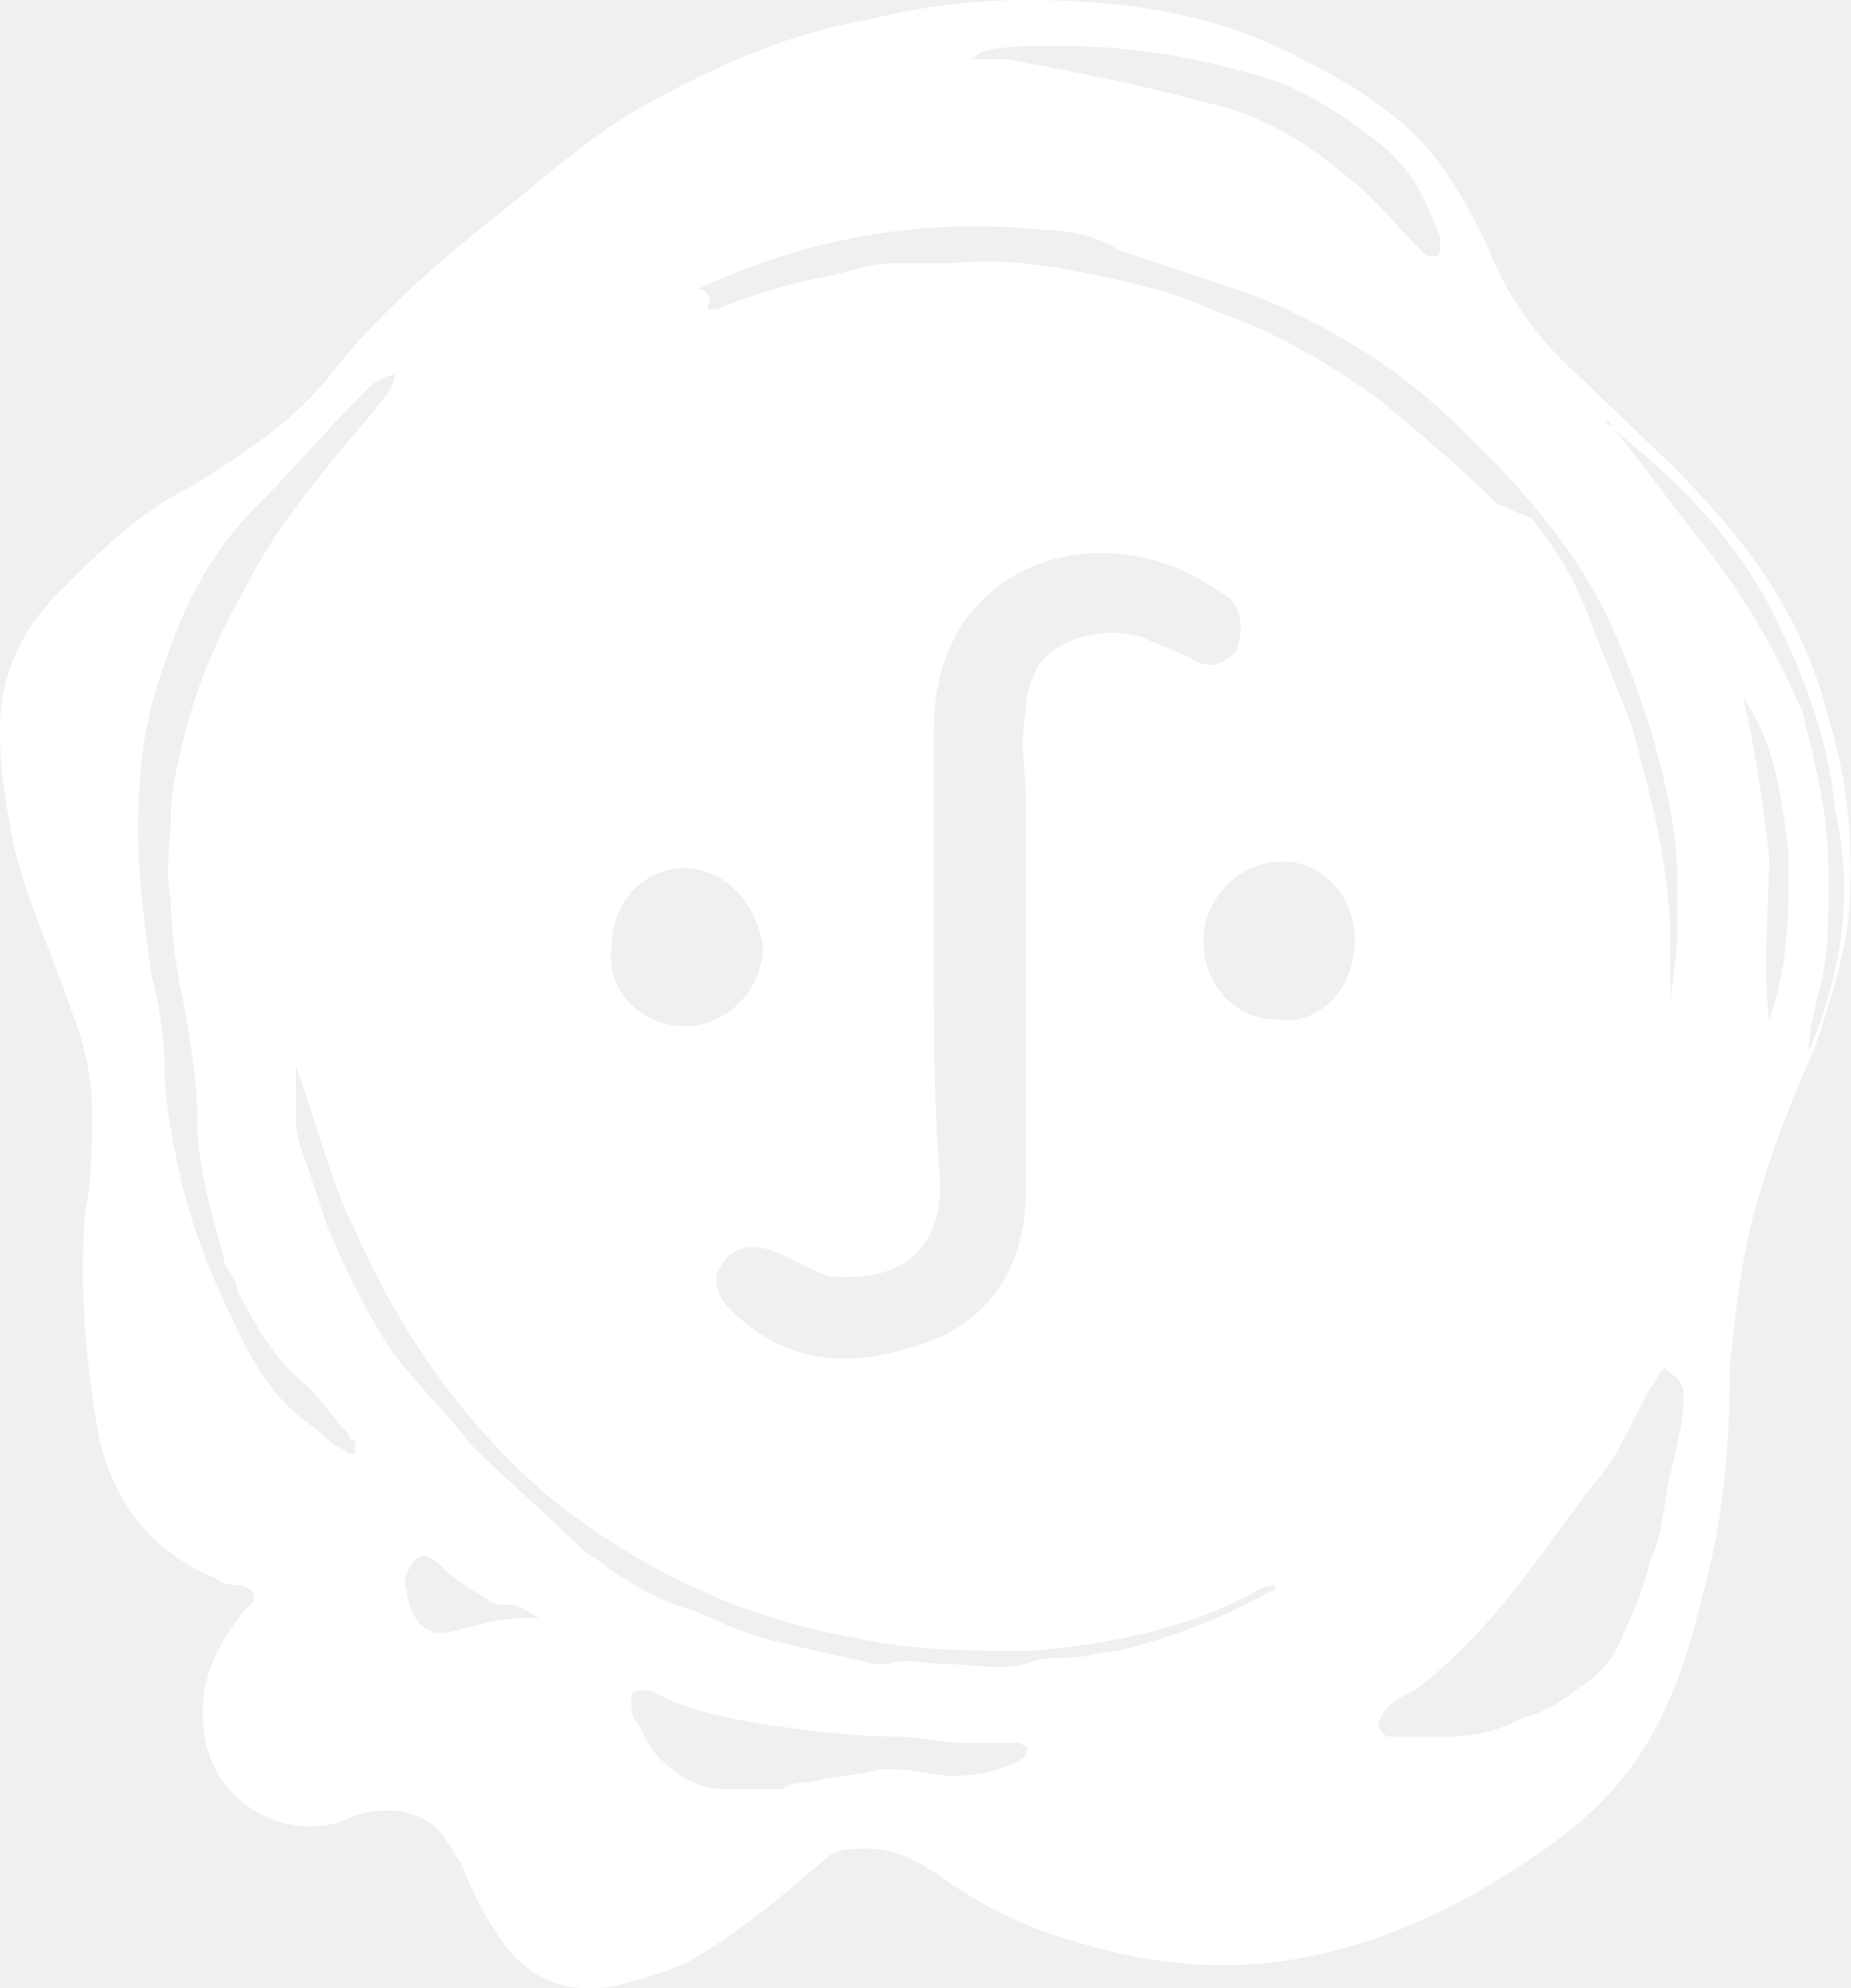
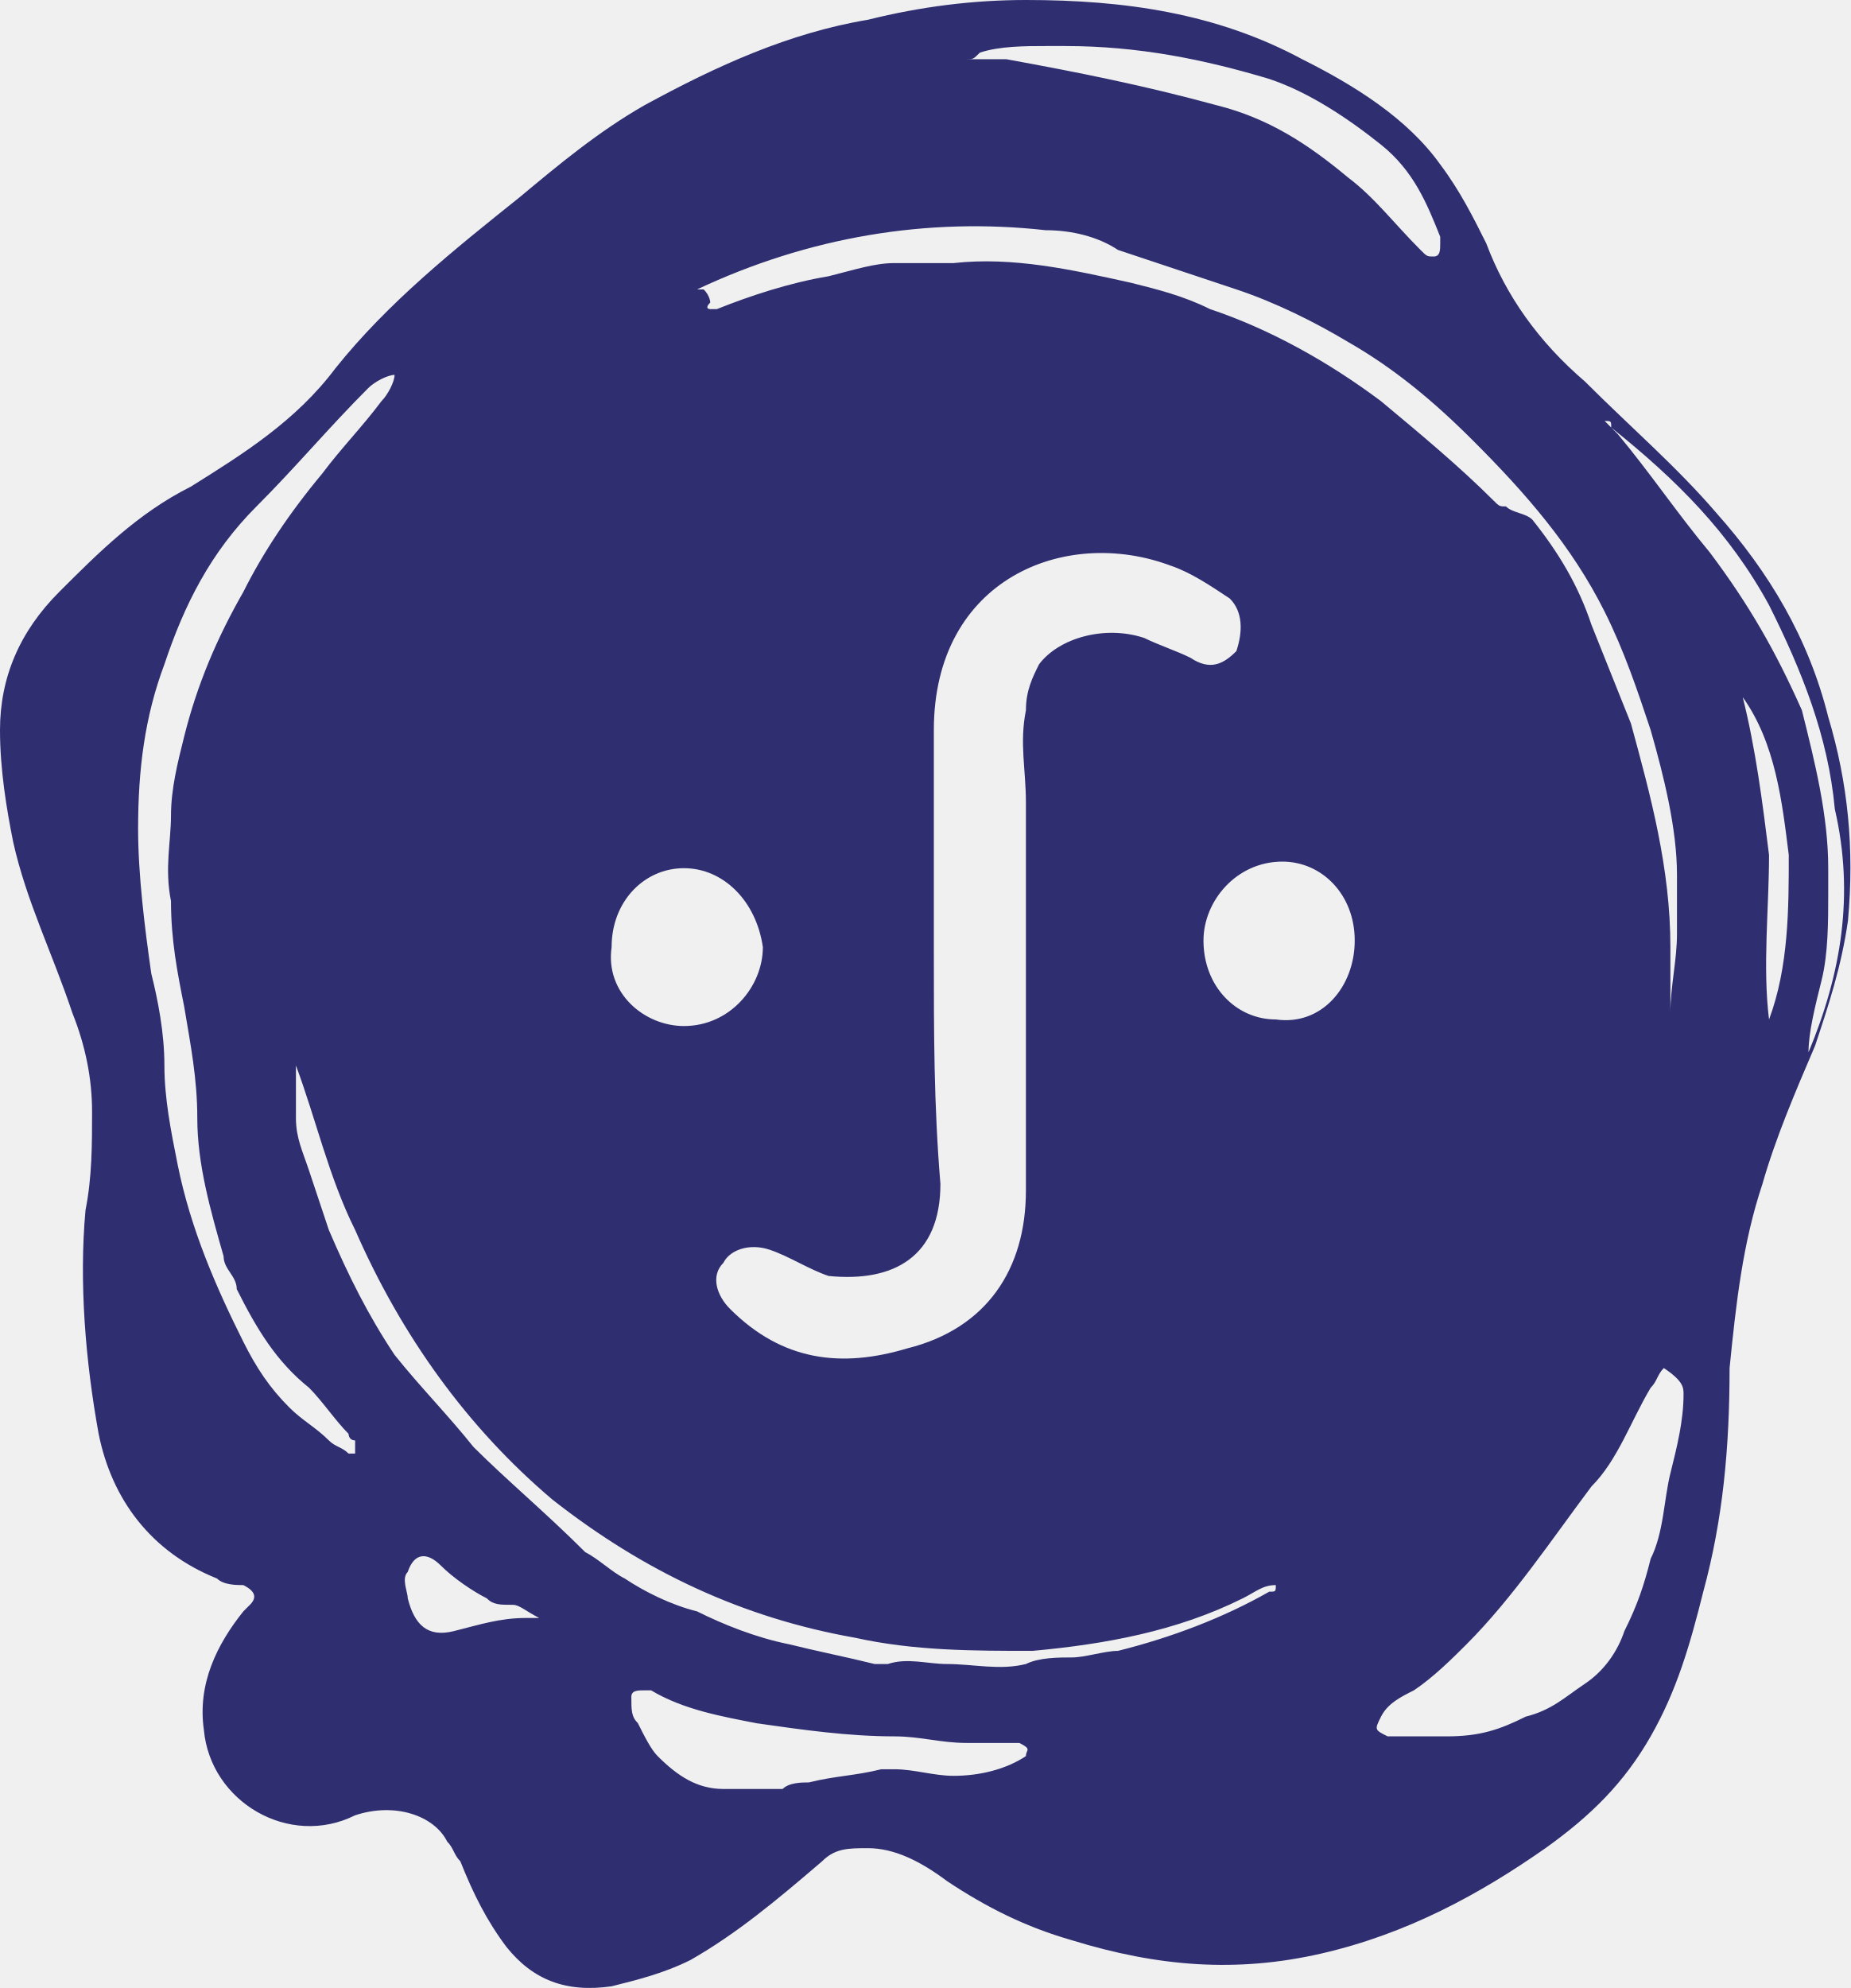
- <svg xmlns="http://www.w3.org/2000/svg" id="Layer_1" data-name="Layer 1" viewBox="0 0 256 274.99">
-   <path d="M252.93,99.17c-2.73-10.92-8.19-20.02-15.47-28.2-5.46-6.37-11.83-11.83-18.2-18.2-6.37-5.46-10.92-11.83-13.65-19.11-1.82-3.64-3.64-7.28-6.37-10.92-4.55-6.37-11.83-10.92-19.11-14.56C168.32,1.82,155.58,0,141.93,0c-7.28,0-14.56.91-21.84,2.73-10.92,1.82-20.93,6.37-30.93,11.83-6.37,3.64-11.83,8.19-17.29,12.74-9.1,7.28-18.2,14.56-25.47,23.66-5.46,7.28-12.74,11.83-20.02,16.38-7.28,3.64-12.74,9.1-18.2,14.56-5.46,5.46-8.19,11.83-8.19,19.11,0,5.46.91,10.92,1.82,15.47,1.82,8.19,5.46,15.47,8.19,23.66,1.82,4.55,2.73,9.1,2.73,13.65s0,9.1-.91,13.65c-.91,10.01,0,20.93,1.82,30.93,1.82,9.1,7.28,16.38,16.38,20.02.91.91,2.73.91,3.64.91,1.82.91,1.82,1.82.91,2.73l-.91.91c-3.64,4.55-6.37,10.01-5.46,16.38.91,10.01,11.83,16.38,20.93,11.83,5.46-1.82,10.92,0,12.74,3.64.91.91.91,1.82,1.82,2.73,1.82,4.55,3.64,8.19,6.37,11.83,3.64,4.55,8.19,6.37,14.56,5.46,3.64-.91,7.28-1.82,10.92-3.64,6.37-3.64,11.83-8.19,18.2-13.65,1.82-1.82,3.64-1.82,6.37-1.82,3.64,0,7.28,1.82,10.92,4.55,5.46,3.64,10.92,6.37,17.29,8.19,11.83,3.64,22.75,4.55,34.57,1.82,11.83-2.73,21.84-8.19,30.93-14.56,6.37-4.55,10.92-9.1,14.56-15.47,3.64-6.37,5.46-12.74,7.28-20.02,2.73-10.01,3.64-20.02,3.64-30.93.91-9.1,1.82-17.29,4.55-25.47,1.82-6.37,4.55-12.74,7.28-19.11,1.82-5.46,3.64-10.92,4.55-17.29.91-10.01,0-19.11-2.73-28.2ZM135.56,7.28c2.73-.91,6.37-.91,9.1-.91h2.73c10.01,0,19.11,1.82,28.2,4.55,5.46,1.82,10.92,5.46,15.47,9.1s6.37,8.19,8.19,12.74v.91c0,.91,0,1.82-.91,1.82s-.91,0-1.82-.91c-3.64-3.64-6.37-7.28-10.01-10.01-5.46-4.55-10.92-8.19-18.2-10.01-10.01-2.73-19.11-4.55-29.11-6.37h-5.46q.91,0,1.82-.91c-.91,0,0,0,0,0ZM94.62,120.1c5.46,0,10.01,4.55,10.92,10.92,0,5.46-4.55,10.92-10.92,10.92-5.46,0-10.92-4.55-10.01-10.92,0-6.37,4.55-10.92,10.01-10.92ZM129.19,131.92h0v-30.93c0-20.93,18.2-28.2,32.75-22.75,2.73.91,5.46,2.73,8.19,4.55,1.82,1.82,1.82,4.55.91,7.28-1.82,1.82-3.64,2.73-6.37.91-1.82-.91-4.55-1.82-6.37-2.73-5.46-1.82-11.83,0-14.56,3.64-.91,1.82-1.82,3.64-1.82,6.37-.91,4.55,0,8.19,0,12.74v53.68c0,10.92-5.46,19.11-16.38,21.84-9.1,2.73-17.29,1.82-24.57-5.46-1.82-1.82-2.73-4.55-.91-6.37.91-1.82,3.64-2.73,6.37-1.82,2.73.91,5.46,2.73,8.19,3.64,9.1.91,15.47-2.73,15.47-12.74-.91-10.92-.91-20.93-.91-31.84ZM49.13,201.07h-.91c-.91-.91-1.82-.91-2.73-1.82-1.82-1.82-3.64-2.73-5.46-4.55-2.73-2.73-4.55-5.46-6.37-9.1-3.64-7.28-7.28-15.47-9.1-24.57-.91-4.55-1.82-9.1-1.82-13.65s-.91-9.1-1.82-12.74c-.91-6.37-1.82-13.65-1.82-20.02,0-8.19.91-15.47,3.64-22.75,2.73-8.19,6.37-15.47,12.74-21.84,5.46-5.46,10.01-10.92,15.47-16.38.91-.91,2.73-1.82,3.64-1.82,0,.91-.91,2.73-1.82,3.64-2.73,3.64-5.46,6.37-8.19,10.01-4.55,5.46-8.19,10.92-10.92,16.38-3.64,6.37-6.37,12.74-8.19,20.02-.91,3.64-1.82,7.28-1.82,10.92s-.91,7.28,0,11.83c0,5.46.91,10.01,1.82,14.56.91,5.46,1.82,10.01,1.82,15.47,0,6.37,1.82,12.74,3.64,19.11,0,1.82,1.82,2.73,1.82,4.55,2.73,5.46,5.46,10.01,10.01,13.65,1.82,1.82,3.64,4.55,5.46,6.37,0,0,0,.91.91.91v1.82h0ZM72.79,223.82c-3.64,0-6.37.91-10.01,1.82s-5.46-.91-6.37-4.55c0-.91-.91-2.73,0-3.64.91-2.73,2.73-2.73,4.55-.91,1.82,1.82,4.55,3.64,6.37,4.55.91.91,1.82.91,3.64.91.91,0,1.82.91,3.64,1.82h-1.82ZM141.93,242.92c-2.73,1.82-6.37,2.73-10.01,2.73-2.73,0-5.46-.91-8.19-.91h-1.82c-3.64.91-6.37.91-10.01,1.82-.91,0-2.73,0-3.64.91h-8.19c-3.64,0-6.37-1.82-9.1-4.55-.91-.91-1.82-2.73-2.73-4.55-.91-.91-.91-1.82-.91-3.64,0-.91.91-.91,1.82-.91h.91c4.55,2.73,10.01,3.64,14.56,4.55,6.37.91,12.74,1.82,19.11,1.82,3.64,0,6.37.91,10.01.91h7.28c1.82.91.91.91.91,1.82ZM175.59,220.18c-6.37,3.64-13.65,6.37-20.93,8.19-1.82,0-4.55.91-6.37.91s-4.55,0-6.37.91c-3.64.91-7.28,0-10.92,0-2.73,0-5.46-.91-8.19,0h-1.82c-3.64-.91-8.19-1.82-11.83-2.73-4.55-.91-9.1-2.73-12.74-4.55-3.64-.91-7.28-2.73-10.01-4.55-1.82-.91-3.64-2.73-5.46-3.64-5.46-5.46-10.92-10.01-15.47-14.56-3.64-4.55-7.28-8.19-10.92-12.74-3.64-5.46-6.37-10.92-9.1-17.29-.91-2.73-1.82-5.46-2.73-8.19-.91-2.73-1.82-4.55-1.82-7.28v-7.28c2.73,7.28,4.55,15.47,8.19,22.75,6.37,14.56,15.47,27.29,27.29,37.3,12.74,10.01,26.38,16.38,41.85,19.11,8.19,1.82,16.38,1.82,24.57,1.82,10.01-.91,20.02-2.73,29.11-7.28,1.82-.91,2.73-1.82,4.55-1.82q0,.91-.91.91ZM176.5,141.02c-5.46,0-10.01-4.55-10.01-10.92,0-5.46,4.55-10.92,10.92-10.92,5.46,0,10.01,4.55,10.01,10.92s-4.55,11.83-10.92,10.92ZM232.91,192.88c0,3.64-.91,7.28-1.82,10.92-.91,3.64-.91,8.19-2.73,11.83-.91,3.64-1.82,6.37-3.64,10.01-.91,2.73-2.73,5.46-5.46,7.28-2.73,1.82-4.55,3.64-8.19,4.55-3.64,1.82-6.37,2.73-10.92,2.73h-8.19q-1.82-.91-.91-2.73c.91-1.82,2.73-2.73,4.55-3.64,2.73-1.82,5.46-4.55,7.28-6.37,6.37-6.37,11.83-14.56,17.29-21.84,3.64-3.64,5.46-9.1,8.19-13.65.91-.91.91-1.82,1.82-2.73,2.73,1.82,2.73,2.73,2.73,3.64ZM96.44,40.03c15.47-7.28,31.84-10.01,48.22-8.19,3.64,0,7.28.91,10.01,2.73,5.46,1.82,10.92,3.64,16.38,5.46,5.46,1.82,10.92,4.55,15.47,7.28,6.37,3.64,11.83,8.19,17.29,13.65,7.28,7.28,13.65,14.56,18.2,23.66,2.73,5.46,4.55,10.92,6.37,16.38,1.82,6.37,3.64,13.65,3.64,20.02v8.19c0,3.64-.91,7.28-.91,10.92h0v-9.1c0-10.92-2.73-20.93-5.46-30.93-1.82-4.55-3.64-9.1-5.46-13.65-1.82-5.46-4.55-10.01-8.19-14.56-.91-.91-2.73-.91-3.64-1.82q-.91,0-1.82-.91c-4.55-4.55-10.01-9.1-15.47-13.65-7.28-5.46-15.47-10.01-23.66-12.74-3.64-1.82-7.28-2.73-10.92-3.64-8.19-1.82-16.38-3.64-24.57-2.73h-8.19c-2.73,0-5.46.91-9.1,1.82-5.46.91-10.92,2.73-15.47,4.55h-.91s-.91,0,0-.91c0,0,0-.91-.91-1.82M244.74,141.02c-.91-7.28,0-15.47,0-22.75-.91-7.28-1.82-14.56-3.64-21.84,4.55,6.37,5.46,14.56,6.37,21.84,0,7.28,0,15.47-2.73,22.75ZM250.2,145.57h0c0-2.73.91-6.37,1.82-10.01.91-3.64.91-8.19.91-11.83v-3.64c0-7.28-1.82-14.56-3.64-21.84-3.64-8.19-7.28-14.56-12.74-21.84-4.55-5.46-8.19-10.92-12.74-16.38q-.91-.91-1.82-1.82.91,0,.91.91c9.1,7.28,16.38,14.56,21.84,24.57,4.55,9.1,8.19,18.2,9.1,28.2,2.73,11.83.91,22.75-3.64,33.66Z" style="fill: #fff;" />
+ <svg xmlns="http://www.w3.org/2000/svg" width="256px" height="275px" viewBox="0 0 256 275" version="1.1" preserveAspectRatio="xMidYMid">
+   <g>
+     <path d="M252.929,99.17 C250.2,88.252 244.741,79.154 237.462,70.966 C232.004,64.597 225.635,59.138 219.266,52.769 C212.897,47.311 208.348,40.942 205.619,33.663 C203.799,30.024 201.98,26.385 199.25,22.745 C194.701,16.377 187.422,11.828 180.144,8.188 C168.316,1.82 155.579,-2.84217094e-14 141.932,-2.84217094e-14 C134.653,-2.84217094e-14 127.374,0.91 120.096,2.729 C109.178,4.549 99.17,9.098 89.162,14.557 C82.793,18.196 77.335,22.745 71.876,27.295 C62.777,34.573 53.679,41.852 46.401,50.95 C40.942,58.228 33.663,62.777 26.385,67.327 C19.106,70.966 13.647,76.425 8.188,81.884 C2.729,87.343 0,93.711 0,100.99 C0,106.449 0.91,111.908 1.82,116.457 C3.639,124.645 7.279,131.924 10.008,140.112 C11.828,144.661 12.737,149.21 12.737,153.759 C12.737,158.308 12.737,162.857 11.828,167.406 C10.918,177.414 11.828,188.332 13.647,198.34 C15.467,207.438 20.926,214.717 30.024,218.356 C30.934,219.266 32.753,219.266 33.663,219.266 C35.483,220.176 35.483,221.086 34.573,221.996 C34.573,221.996 34.573,221.996 33.663,222.905 C30.024,227.454 27.295,232.913 28.204,239.282 C29.114,249.29 40.032,255.659 49.13,251.11 C54.589,249.29 60.048,251.11 61.868,254.749 C62.777,255.659 62.777,256.569 63.687,257.478 C65.507,262.028 67.327,265.667 70.056,269.306 C73.695,273.855 78.244,275.675 84.613,274.765 C88.252,273.855 91.892,272.945 95.531,271.126 C101.9,267.486 107.359,262.937 113.727,257.478 C115.547,255.659 117.367,255.659 120.096,255.659 C123.735,255.659 127.374,257.478 131.014,260.208 C136.473,263.847 141.932,266.577 148.3,268.396 C160.128,272.036 171.046,272.945 182.873,270.216 C194.701,267.486 204.709,262.028 213.807,255.659 C220.176,251.11 224.725,246.561 228.364,240.192 C232.004,233.823 233.823,227.454 235.643,220.176 C238.372,210.168 239.282,200.16 239.282,189.242 C240.192,180.144 241.102,171.956 243.831,163.767 C245.651,157.398 248.38,151.03 251.11,144.661 C252.929,139.202 254.749,133.743 255.659,127.374 C256.569,117.367 255.659,108.268 252.929,99.17 Z M135.563,7.279 C138.292,6.369 141.932,6.369 144.661,6.369 C145.571,6.369 146.481,6.369 147.39,6.369 C157.398,6.369 166.497,8.188 175.595,10.918 C181.054,12.737 186.513,16.377 191.062,20.016 C195.611,23.655 197.43,28.204 199.25,32.753 C199.25,32.753 199.25,32.753 199.25,33.663 C199.25,34.573 199.25,35.483 198.34,35.483 C197.43,35.483 197.43,35.483 196.521,34.573 C192.881,30.934 190.152,27.295 186.513,24.565 C181.054,20.016 175.595,16.377 168.316,14.557 C158.308,11.828 149.21,10.008 139.202,8.188 C137.382,8.188 136.473,8.188 134.653,8.188 C134.653,8.188 133.743,8.188 133.743,8.188 C134.653,8.188 134.653,8.188 135.563,7.279 C134.653,7.279 135.563,7.279 135.563,7.279 Z M94.621,120.096 C100.08,120.096 104.629,124.645 105.539,131.014 C105.539,136.473 100.99,141.932 94.621,141.932 C89.162,141.932 83.703,137.382 84.613,131.014 C84.613,124.645 89.162,120.096 94.621,120.096 Z M129.194,131.924 L129.194,131.924 C129.194,121.916 129.194,110.998 129.194,100.99 C129.194,80.064 147.39,72.785 161.948,78.244 C164.677,79.154 167.406,80.974 170.136,82.793 C171.956,84.613 171.956,87.343 171.046,90.072 C169.226,91.892 167.406,92.801 164.677,90.982 C162.857,90.072 160.128,89.162 158.308,88.252 C152.849,86.433 146.481,88.252 143.751,91.892 C142.841,93.711 141.932,95.531 141.932,98.26 C141.022,102.809 141.932,106.449 141.932,110.998 C141.932,129.194 141.932,146.481 141.932,164.677 C141.932,175.595 136.473,183.783 125.555,186.513 C116.457,189.242 108.268,188.332 100.99,181.054 C99.17,179.234 98.26,176.505 100.08,174.685 C100.99,172.865 103.719,171.956 106.449,172.865 C109.178,173.775 111.908,175.595 114.637,176.505 C123.735,177.414 130.104,173.775 130.104,163.767 C129.194,152.849 129.194,142.841 129.194,131.924 Z M49.13,201.07 C49.13,201.07 48.22,201.07 48.22,201.07 C47.311,200.16 46.401,200.16 45.491,199.25 C43.671,197.43 41.852,196.521 40.032,194.701 C37.303,191.972 35.483,189.242 33.663,185.603 C30.024,178.324 26.385,170.136 24.565,161.038 C23.655,156.489 22.745,151.94 22.745,147.39 C22.745,142.841 21.836,138.292 20.926,134.653 C20.016,128.284 19.106,121.006 19.106,114.637 C19.106,106.449 20.016,99.17 22.745,91.892 C25.475,83.703 29.114,76.425 35.483,70.056 C40.942,64.597 45.491,59.138 50.95,53.679 C51.86,52.769 53.679,51.86 54.589,51.86 C54.589,52.769 53.679,54.589 52.769,55.499 C50.04,59.138 47.311,61.868 44.581,65.507 C40.032,70.966 36.393,76.425 33.663,81.884 C30.024,88.252 27.295,94.621 25.475,101.9 C24.565,105.539 23.655,109.178 23.655,112.817 C23.655,116.457 22.745,120.096 23.655,124.645 C23.655,130.104 24.565,134.653 25.475,139.202 C26.385,144.661 27.295,149.21 27.295,154.669 C27.295,161.038 29.114,167.406 30.934,173.775 C30.934,175.595 32.753,176.505 32.753,178.324 C35.483,183.783 38.212,188.332 42.761,191.972 C44.581,193.791 46.401,196.521 48.22,198.34 C48.22,198.34 48.22,199.25 49.13,199.25 C49.13,200.16 49.13,200.16 49.13,201.07 L49.13,201.07 Z M72.785,223.815 C69.146,223.815 66.417,224.725 62.777,225.635 C59.138,226.545 57.319,224.725 56.409,221.086 C56.409,220.176 55.499,218.356 56.409,217.446 C57.319,214.717 59.138,214.717 60.958,216.537 C62.777,218.356 65.507,220.176 67.327,221.086 C68.236,221.996 69.146,221.996 70.966,221.996 C71.876,221.996 72.785,222.905 74.605,223.815 C73.695,223.815 73.695,223.815 72.785,223.815 L72.785,223.815 Z M141.932,242.921 C139.202,244.741 135.563,245.651 131.924,245.651 C129.194,245.651 126.465,244.741 123.735,244.741 C122.825,244.741 122.825,244.741 121.916,244.741 C118.276,245.651 115.547,245.651 111.908,246.561 C110.998,246.561 109.178,246.561 108.268,247.47 C105.539,247.47 102.809,247.47 100.08,247.47 C96.441,247.47 93.711,245.651 90.982,242.921 C90.072,242.012 89.162,240.192 88.252,238.372 C87.343,237.462 87.343,236.553 87.343,234.733 C87.343,233.823 88.252,233.823 89.162,233.823 C89.162,233.823 90.072,233.823 90.072,233.823 C94.621,236.553 100.08,237.462 104.629,238.372 C110.998,239.282 117.367,240.192 123.735,240.192 C127.374,240.192 130.104,241.102 133.743,241.102 C135.563,241.102 138.292,241.102 140.112,241.102 C141.022,241.102 141.022,241.102 141.022,241.102 C142.841,242.012 141.932,242.012 141.932,242.921 Z M175.595,220.176 C169.226,223.815 161.948,226.545 154.669,228.364 C152.849,228.364 150.12,229.274 148.3,229.274 C146.481,229.274 143.751,229.274 141.932,230.184 C138.292,231.094 134.653,230.184 131.014,230.184 C128.284,230.184 125.555,229.274 122.825,230.184 C121.916,230.184 121.916,230.184 121.006,230.184 C117.367,229.274 112.817,228.364 109.178,227.454 C104.629,226.545 100.08,224.725 96.441,222.905 C92.801,221.996 89.162,220.176 86.433,218.356 C84.613,217.446 82.793,215.627 80.974,214.717 C75.515,209.258 70.056,204.709 65.507,200.16 C61.868,195.611 58.228,191.972 54.589,187.422 C50.95,181.964 48.22,176.505 45.491,170.136 C44.581,167.406 43.671,164.677 42.761,161.948 C41.852,159.218 40.942,157.398 40.942,154.669 C40.942,151.94 40.942,150.12 40.942,147.39 C43.671,154.669 45.491,162.857 49.13,170.136 C55.499,184.693 64.597,197.43 76.425,207.438 C89.162,217.446 102.809,223.815 118.276,226.545 C126.465,228.364 134.653,228.364 142.841,228.364 C152.849,227.454 162.857,225.635 171.956,221.086 C173.775,220.176 174.685,219.266 176.505,219.266 C176.505,220.176 176.505,220.176 175.595,220.176 Z M176.505,141.022 C171.046,141.022 166.497,136.473 166.497,130.104 C166.497,124.645 171.046,119.186 177.414,119.186 C182.873,119.186 187.422,123.735 187.422,130.104 C187.422,136.473 182.873,141.932 176.505,141.022 Z M232.913,192.881 C232.913,196.521 232.004,200.16 231.094,203.799 C230.184,207.438 230.184,211.988 228.364,215.627 C227.454,219.266 226.545,221.996 224.725,225.635 C223.815,228.364 221.996,231.094 219.266,232.913 C216.537,234.733 214.717,236.553 211.078,237.462 C207.438,239.282 204.709,240.192 200.16,240.192 C197.43,240.192 195.611,240.192 192.881,240.192 C192.881,240.192 191.972,240.192 191.972,240.192 C190.152,239.282 190.152,239.282 191.062,237.462 C191.972,235.643 193.791,234.733 195.611,233.823 C198.34,232.004 201.07,229.274 202.889,227.454 C209.258,221.086 214.717,212.897 220.176,205.619 C223.815,201.98 225.635,196.521 228.364,191.972 C229.274,191.062 229.274,190.152 230.184,189.242 C232.913,191.062 232.913,191.972 232.913,192.881 Z M96.441,40.032 C111.908,32.753 128.284,30.024 144.661,31.844 C148.3,31.844 151.94,32.753 154.669,34.573 C160.128,36.393 165.587,38.212 171.046,40.032 C176.505,41.852 181.964,44.581 186.513,47.311 C192.881,50.95 198.34,55.499 203.799,60.958 C211.078,68.236 217.446,75.515 221.996,84.613 C224.725,90.072 226.545,95.531 228.364,100.99 C230.184,107.359 232.004,114.637 232.004,121.006 C232.004,123.735 232.004,126.465 232.004,129.194 C232.004,132.833 231.094,136.473 231.094,140.112 L231.094,140.112 C231.094,137.382 231.094,134.653 231.094,131.014 C231.094,120.096 228.364,110.088 225.635,100.08 C223.815,95.531 221.996,90.982 220.176,86.433 C218.356,80.974 215.627,76.425 211.988,71.876 C211.078,70.966 209.258,70.966 208.348,70.056 C207.438,70.056 207.438,70.056 206.529,69.146 C201.98,64.597 196.521,60.048 191.062,55.499 C183.783,50.04 175.595,45.491 167.406,42.761 C163.767,40.942 160.128,40.032 156.489,39.122 C148.3,37.303 140.112,35.483 131.924,36.393 C129.194,36.393 126.465,36.393 123.735,36.393 C121.006,36.393 118.276,37.303 114.637,38.212 C109.178,39.122 103.719,40.942 99.17,42.761 C99.17,42.761 98.26,42.761 98.26,42.761 C98.26,42.761 97.351,42.761 98.26,41.852 C98.26,41.852 98.26,40.942 97.351,40.032 M244.741,141.022 C243.831,133.743 244.741,125.555 244.741,118.276 C243.831,110.998 242.921,103.719 241.102,96.441 C245.651,102.809 246.561,110.998 247.47,118.276 C247.47,125.555 247.47,133.743 244.741,141.022 Z M250.2,145.571 C250.2,145.571 250.2,145.571 250.2,145.571 C250.2,142.841 251.11,139.202 252.02,135.563 C252.929,131.924 252.929,127.374 252.929,123.735 C252.929,122.825 252.929,121.006 252.929,120.096 C252.929,112.817 251.11,105.539 249.29,98.26 C245.651,90.072 242.012,83.703 236.553,76.425 C232.004,70.966 228.364,65.507 223.815,60.048 C222.905,59.138 222.905,59.138 221.996,58.228 C222.905,58.228 222.905,58.228 222.905,59.138 C232.004,66.417 239.282,73.695 244.741,83.703 C249.29,92.801 252.929,101.9 253.839,111.908 C256.569,123.735 254.749,134.653 250.2,145.571 Z" fill="#2F2E71" />
+   </g>
</svg>
